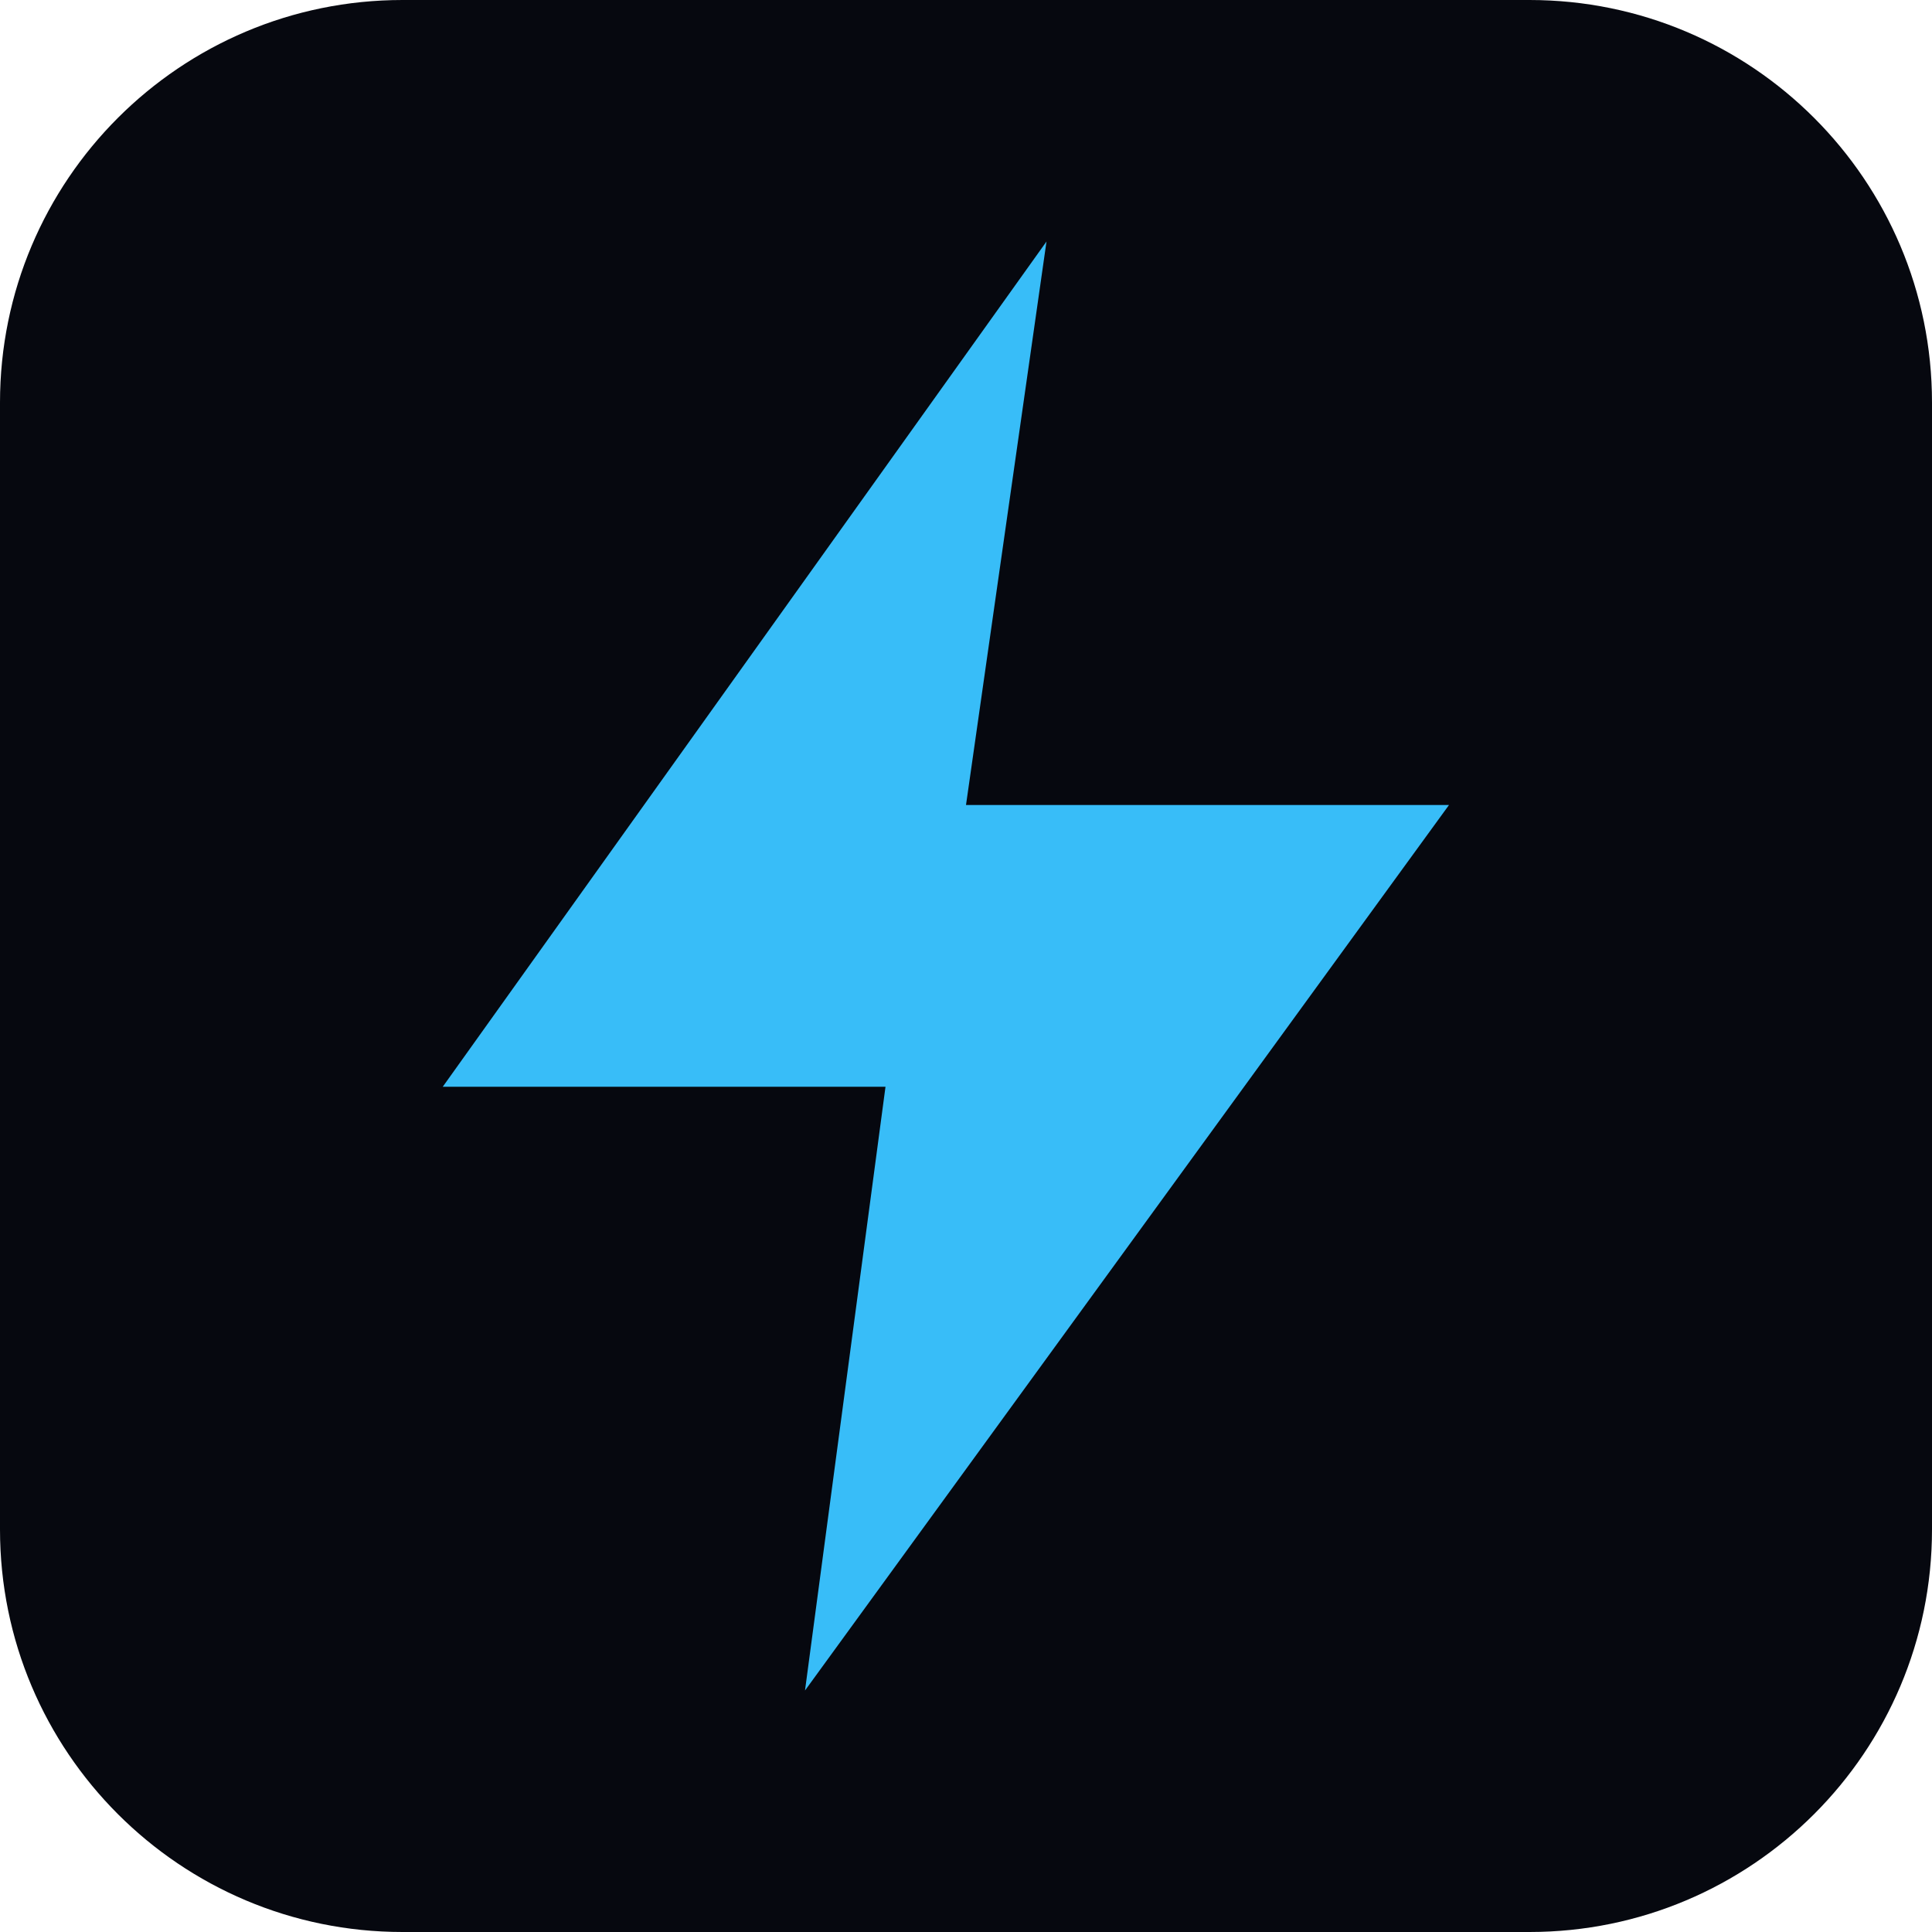
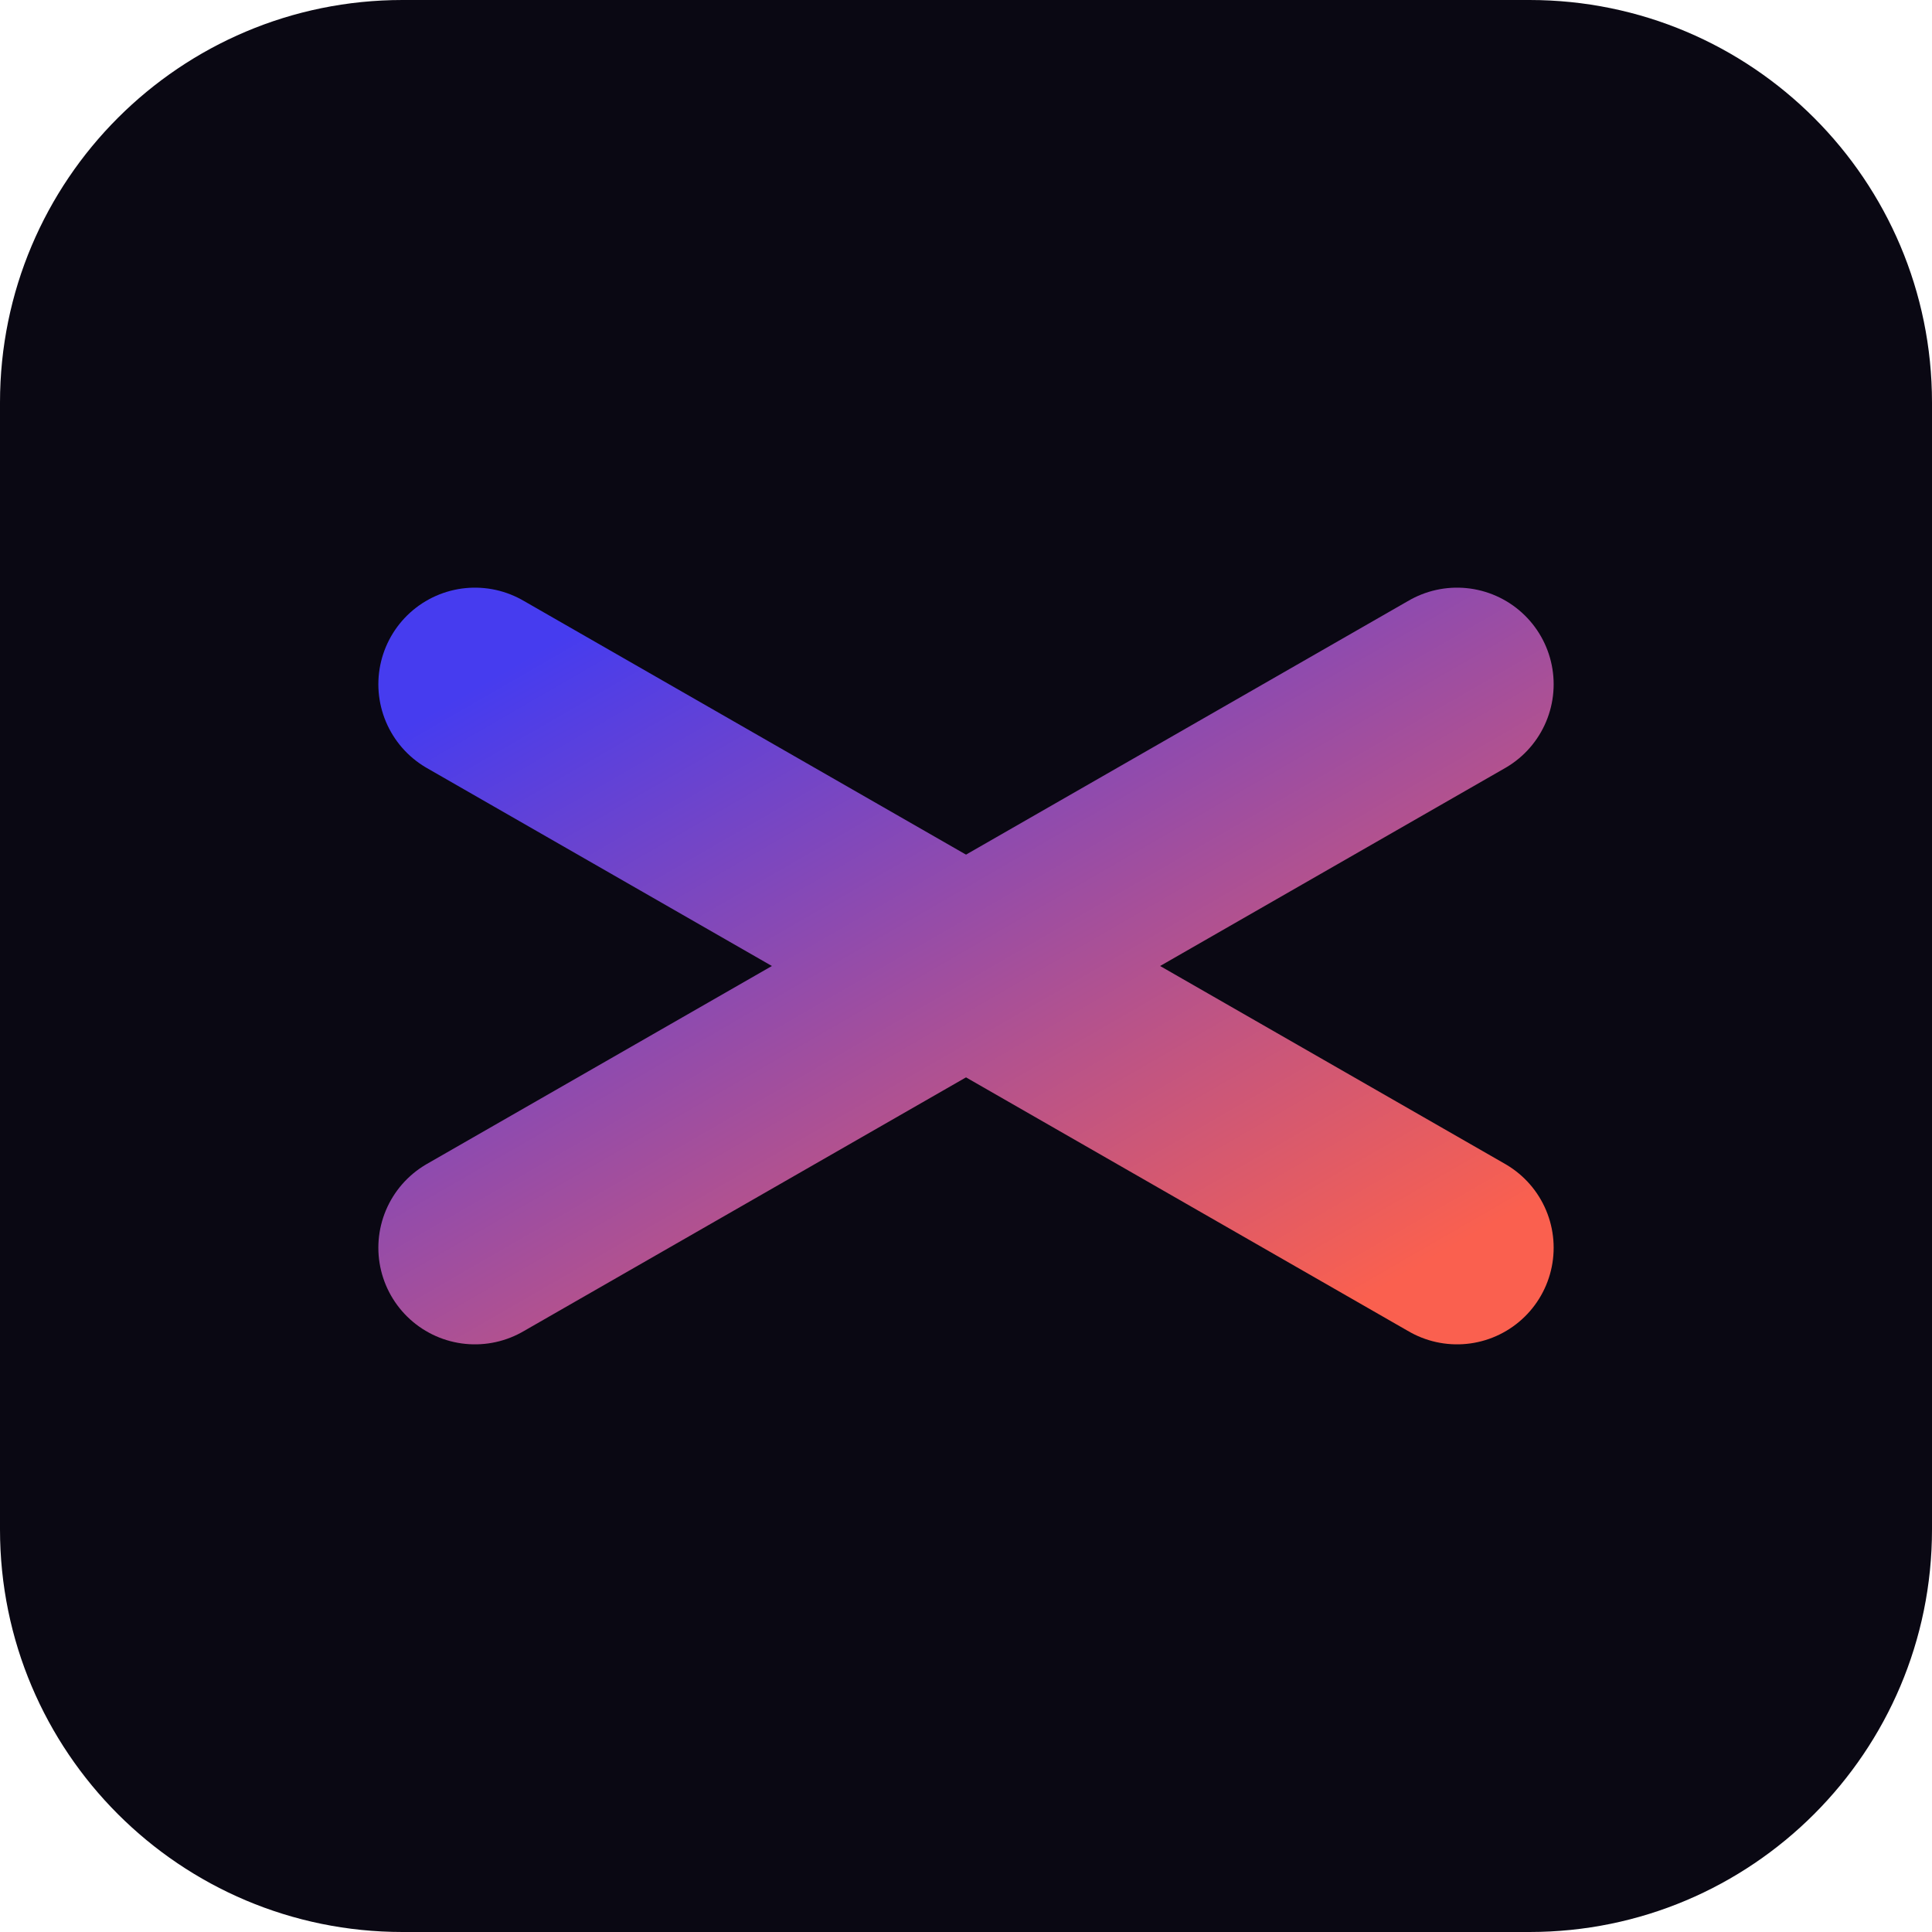
<svg xmlns="http://www.w3.org/2000/svg" width="64" height="64" viewBox="0 0 24 24">
-   <rect width="24" height="24" rx="5" fill="#06080f" />
-   <path d="M13 3 5.5 13.5H11l-1 7.5 8-11H12l1-7z" fill="#38bdf8" />
+   <defs>
+     <linearGradient id="g" x1="0" y1="0" x2="1" y2="1">
+       <stop offset="0%" stop-color="#463cef" />
+       <stop offset="100%" stop-color="#fa604f" />
+     </linearGradient>
+   </defs>
+   <rect width="24" height="24" rx="5" fill="#0a0813" />
+   <g stroke="url(#g)" stroke-width="2.4" stroke-linecap="round">
+     <path d="M12 5v14" />
+     <path d="M5.9 8.5l12.2 7" />
+     <path d="M18.1 8.5l-12.2 7" />
+   </g>
</svg>
